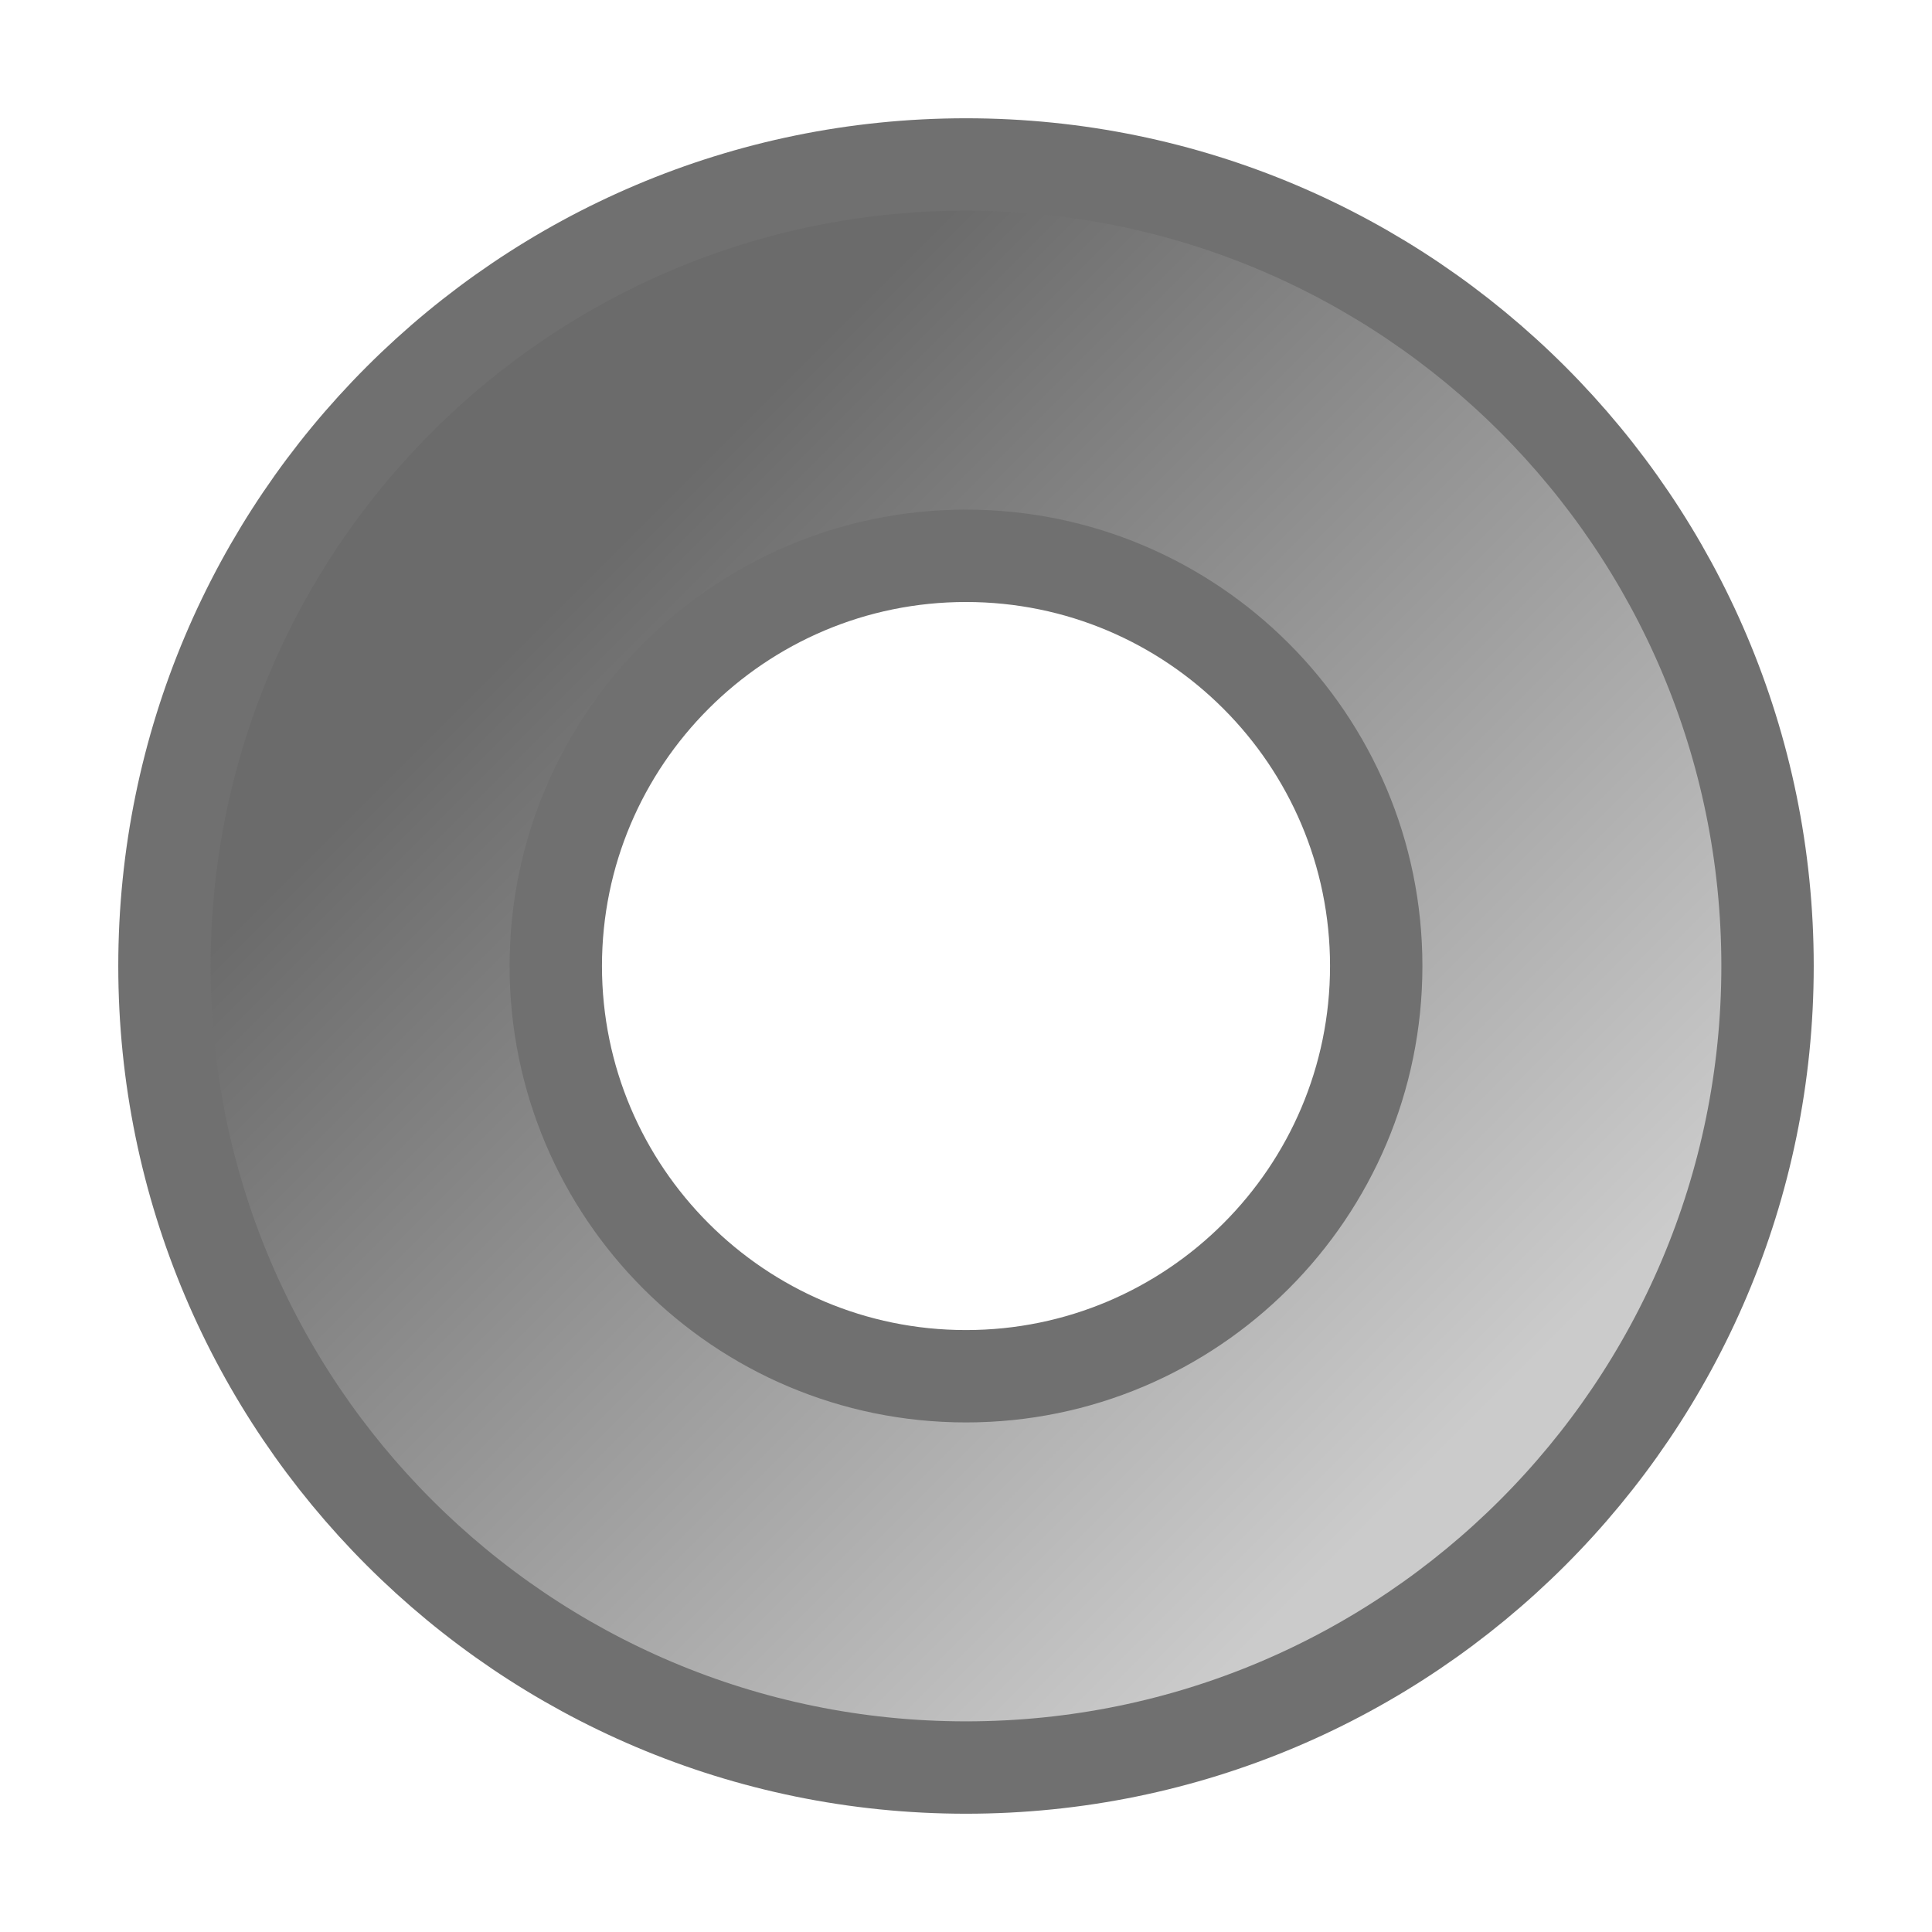
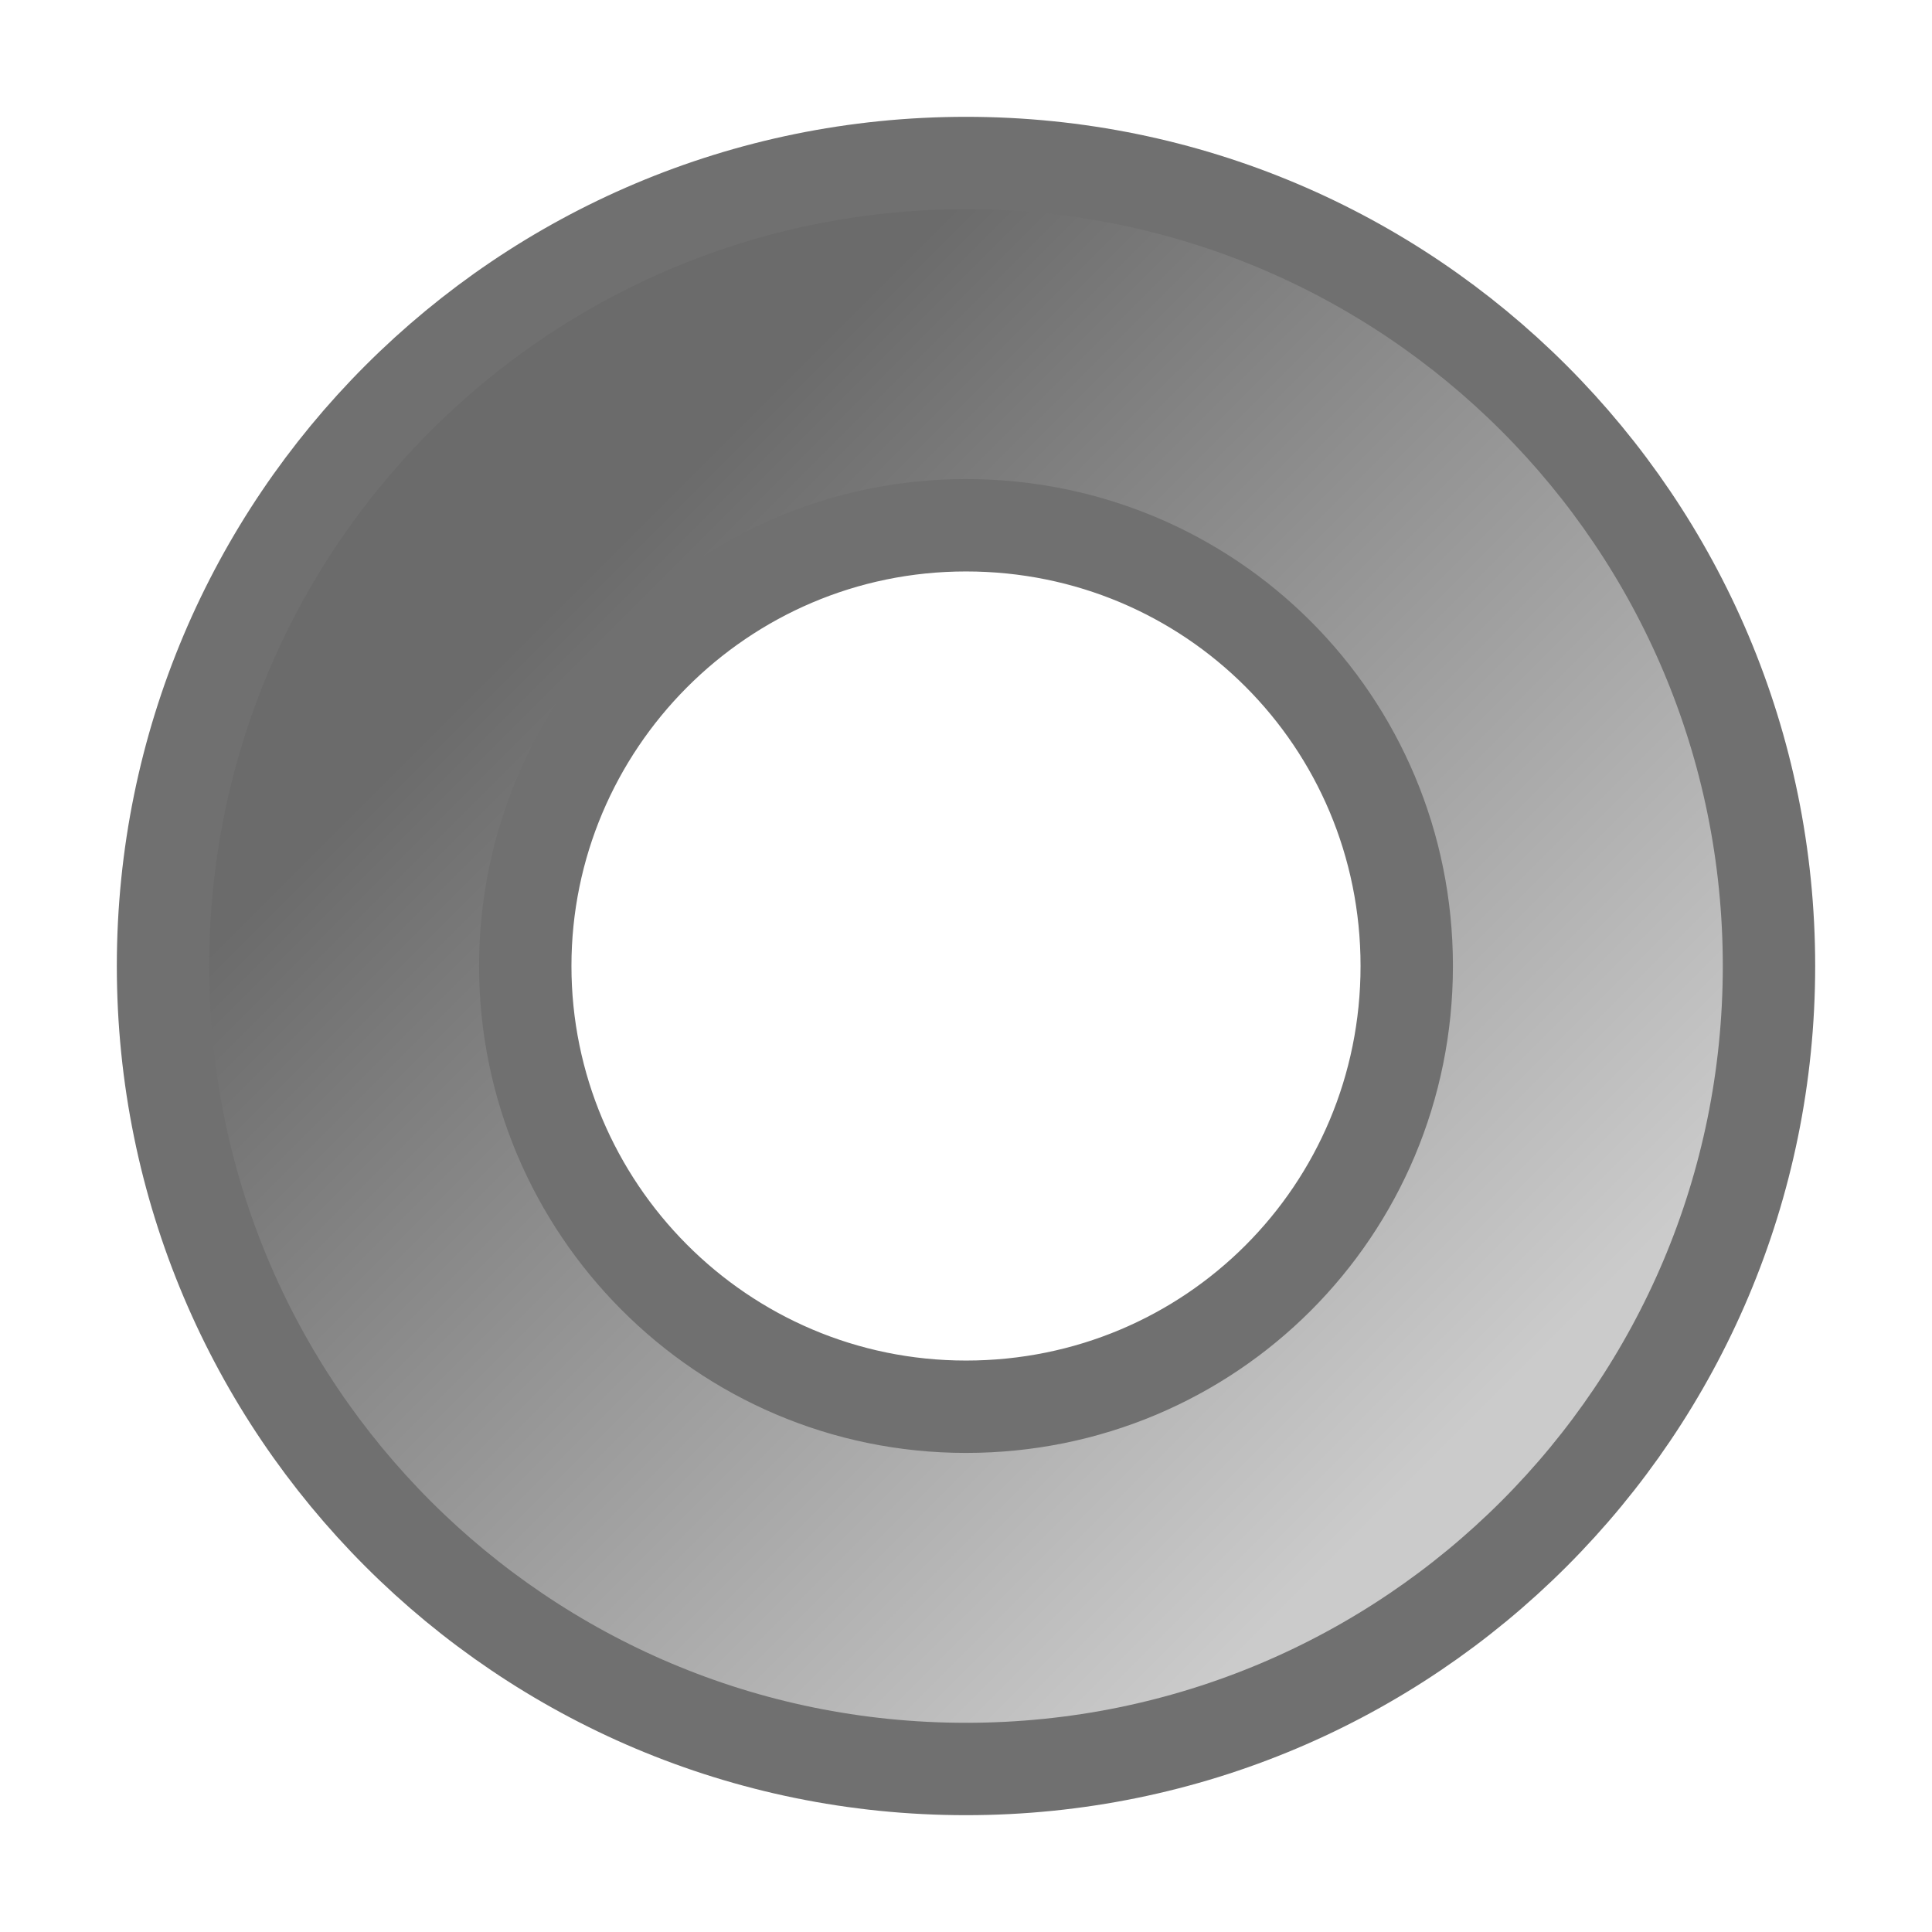
<svg xmlns="http://www.w3.org/2000/svg" fill-rule="evenodd" width="64" height="64" viewBox="0 0 64 64">
  <defs>
    <linearGradient id="perfectCircleGrad" x1="30%" x2="75%" y1="30%" y2="75%" gradientUnits="userSpaceOnUse">
      <stop offset="0" stop-color="#6b6b6b" stop-opacity="1" />
      <stop offset="1" stop-color="#cbcbcb" stop-opacity="1" />
    </linearGradient>
  </defs>
-   <path d="M32,5.448c14.655,0 26.552,11.898 26.552,26.552c0,14.655 -11.898,26.552 -26.552,26.552c-14.655,0 -26.552,-11.898 -26.552,-26.552c0,-14.655 11.898,-26.552 26.552,-26.552Zm0,12.964c-7.501,0 -13.589,6.088 -13.589,13.589c0,7.501 6.088,13.589 13.589,13.589c7.501,0 13.589,-6.088 13.589,-13.589c0,-7.501 -6.088,-13.589 -13.589,-13.589Z" fill="url(#perfectCircleGrad)" stroke="#707070" stroke-width="3.06" />
+   <path d="M32,5.4c14.7,0,26.6,11.9,26.6,26.6c0,14.7-11.9,26.6-26.6,26.6C17.3,58.6,5.4,46.7,5.4,32  C5.4,17.3,17.3,5.4,32,5.4z M32,17.4c-8.1,0-14.6,6.6-14.6,14.6S23.9,46.6,32,46.6S46.6,40.1,46.6,32S40.1,17.4,32,17.4z" fill="url(#perfectCircleGrad)" stroke="#707070" stroke-width="3.06" />
</svg>
